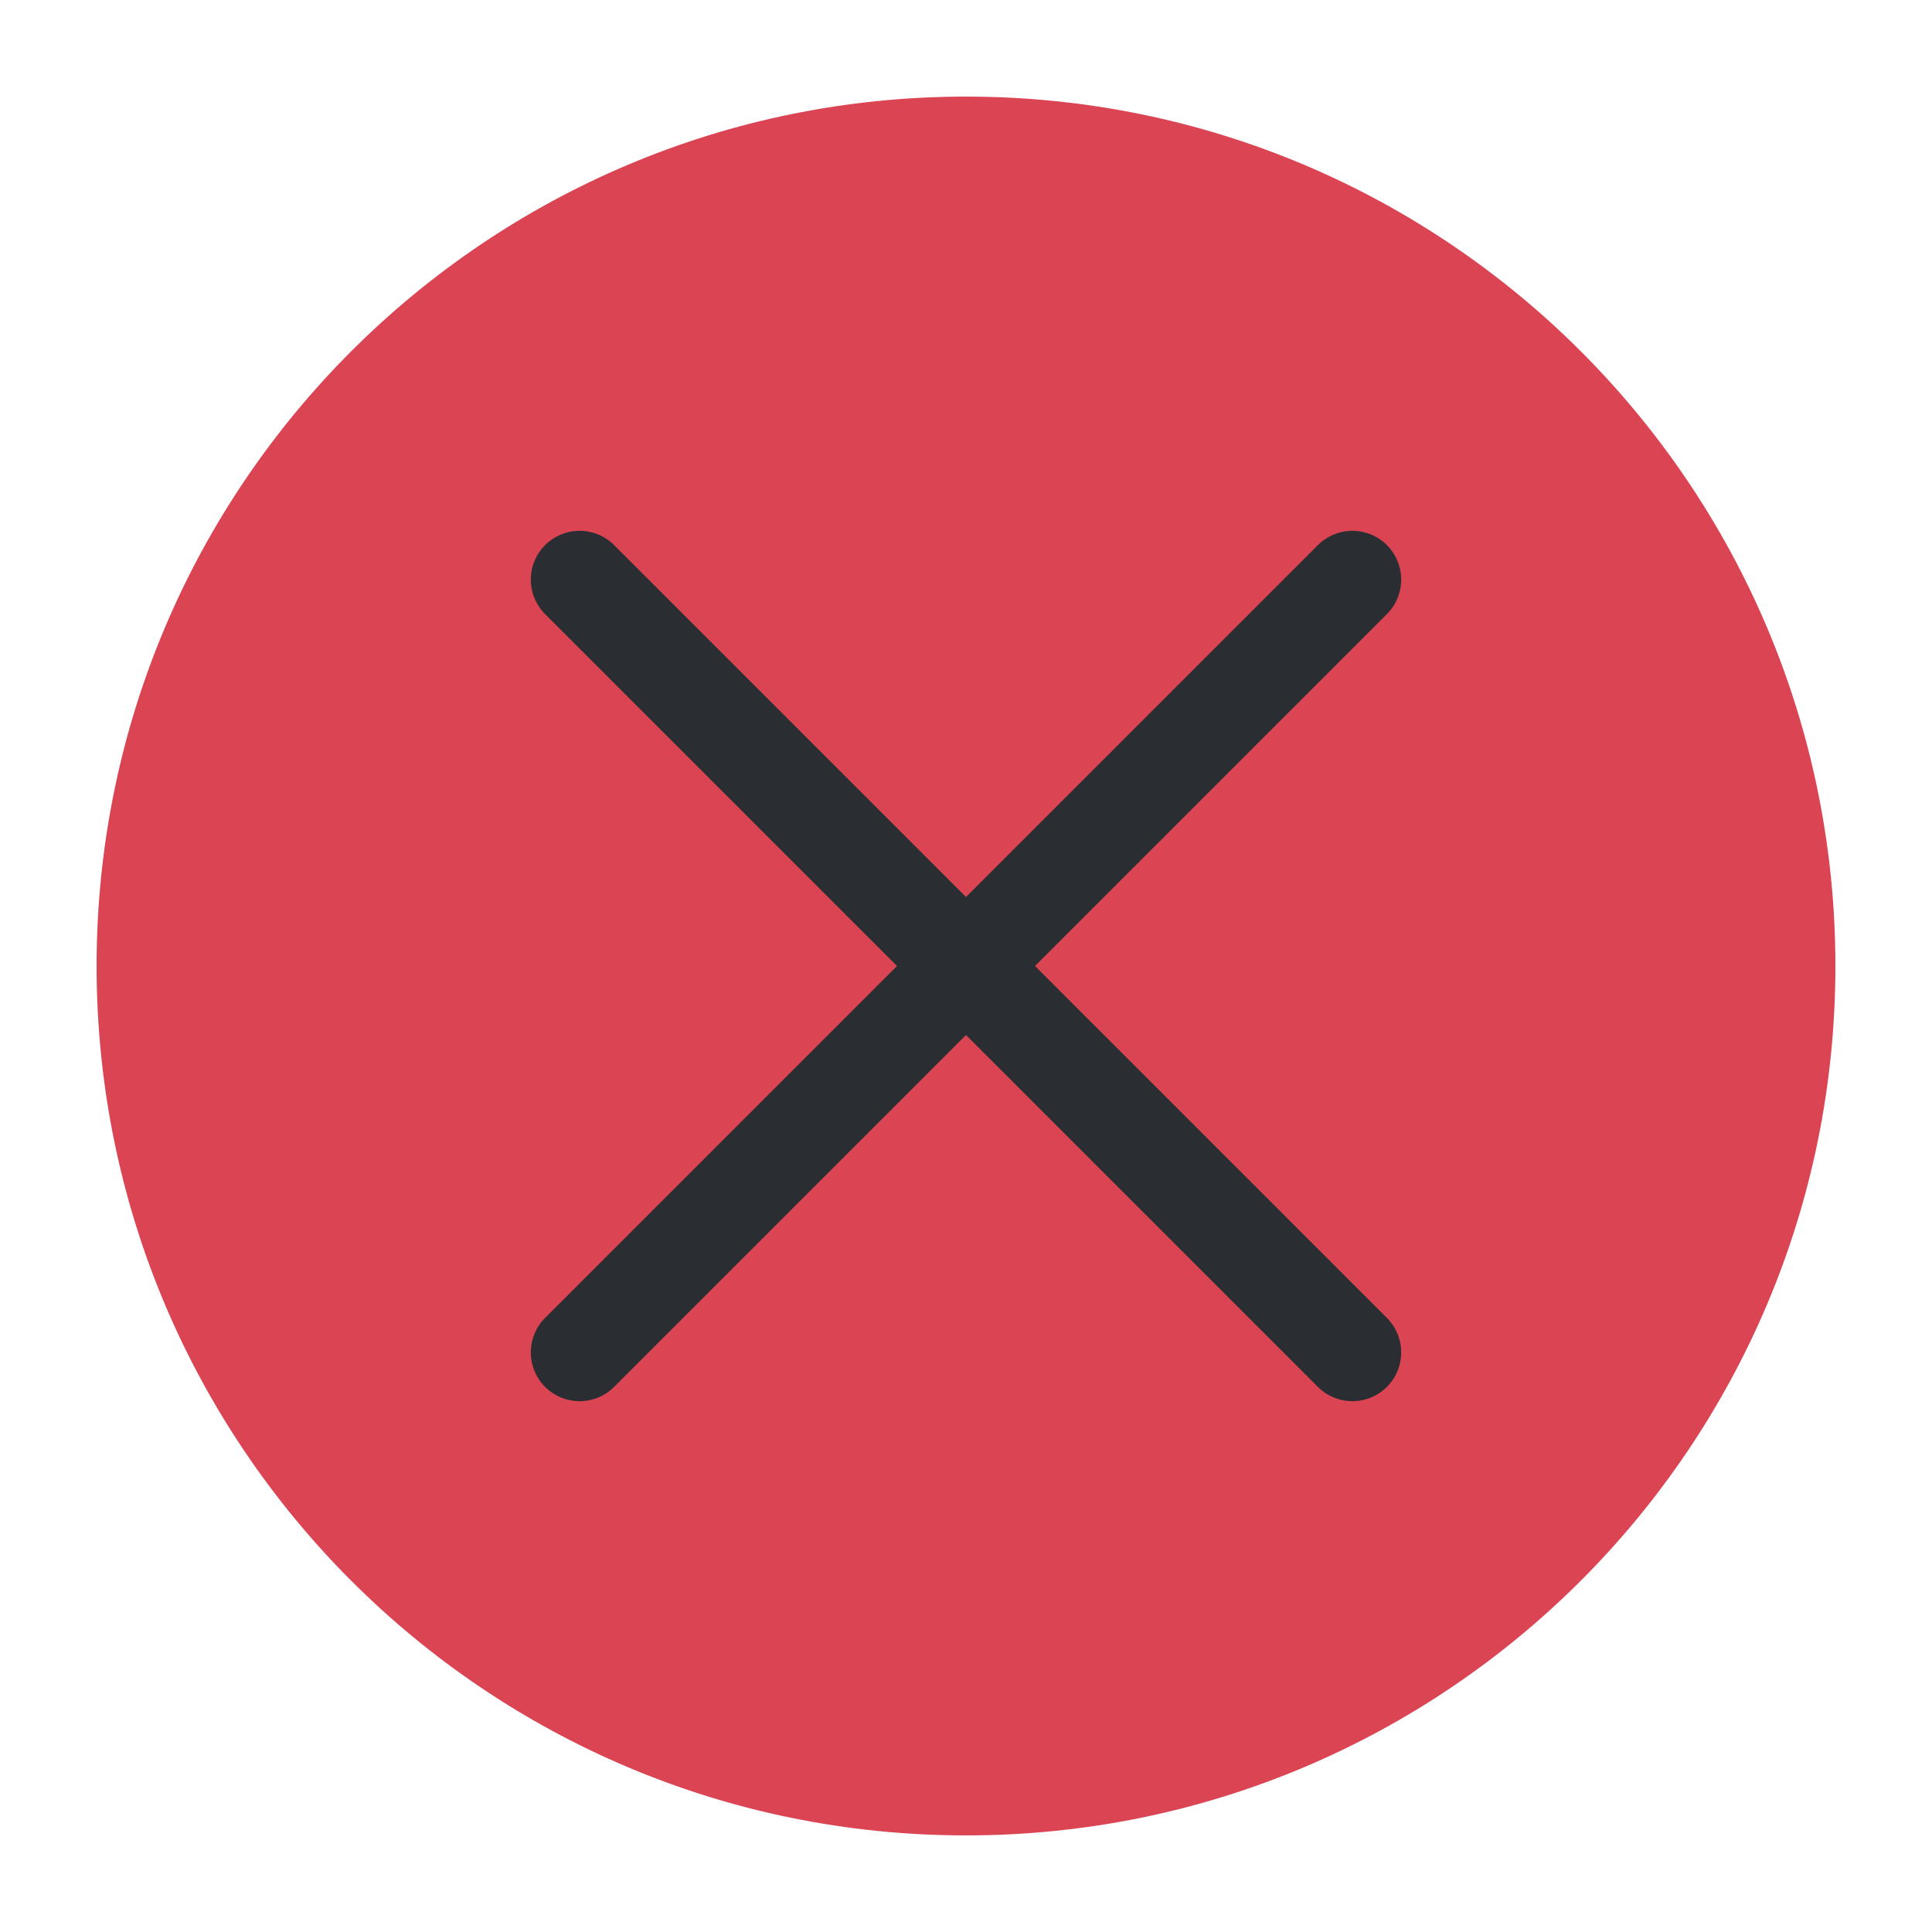
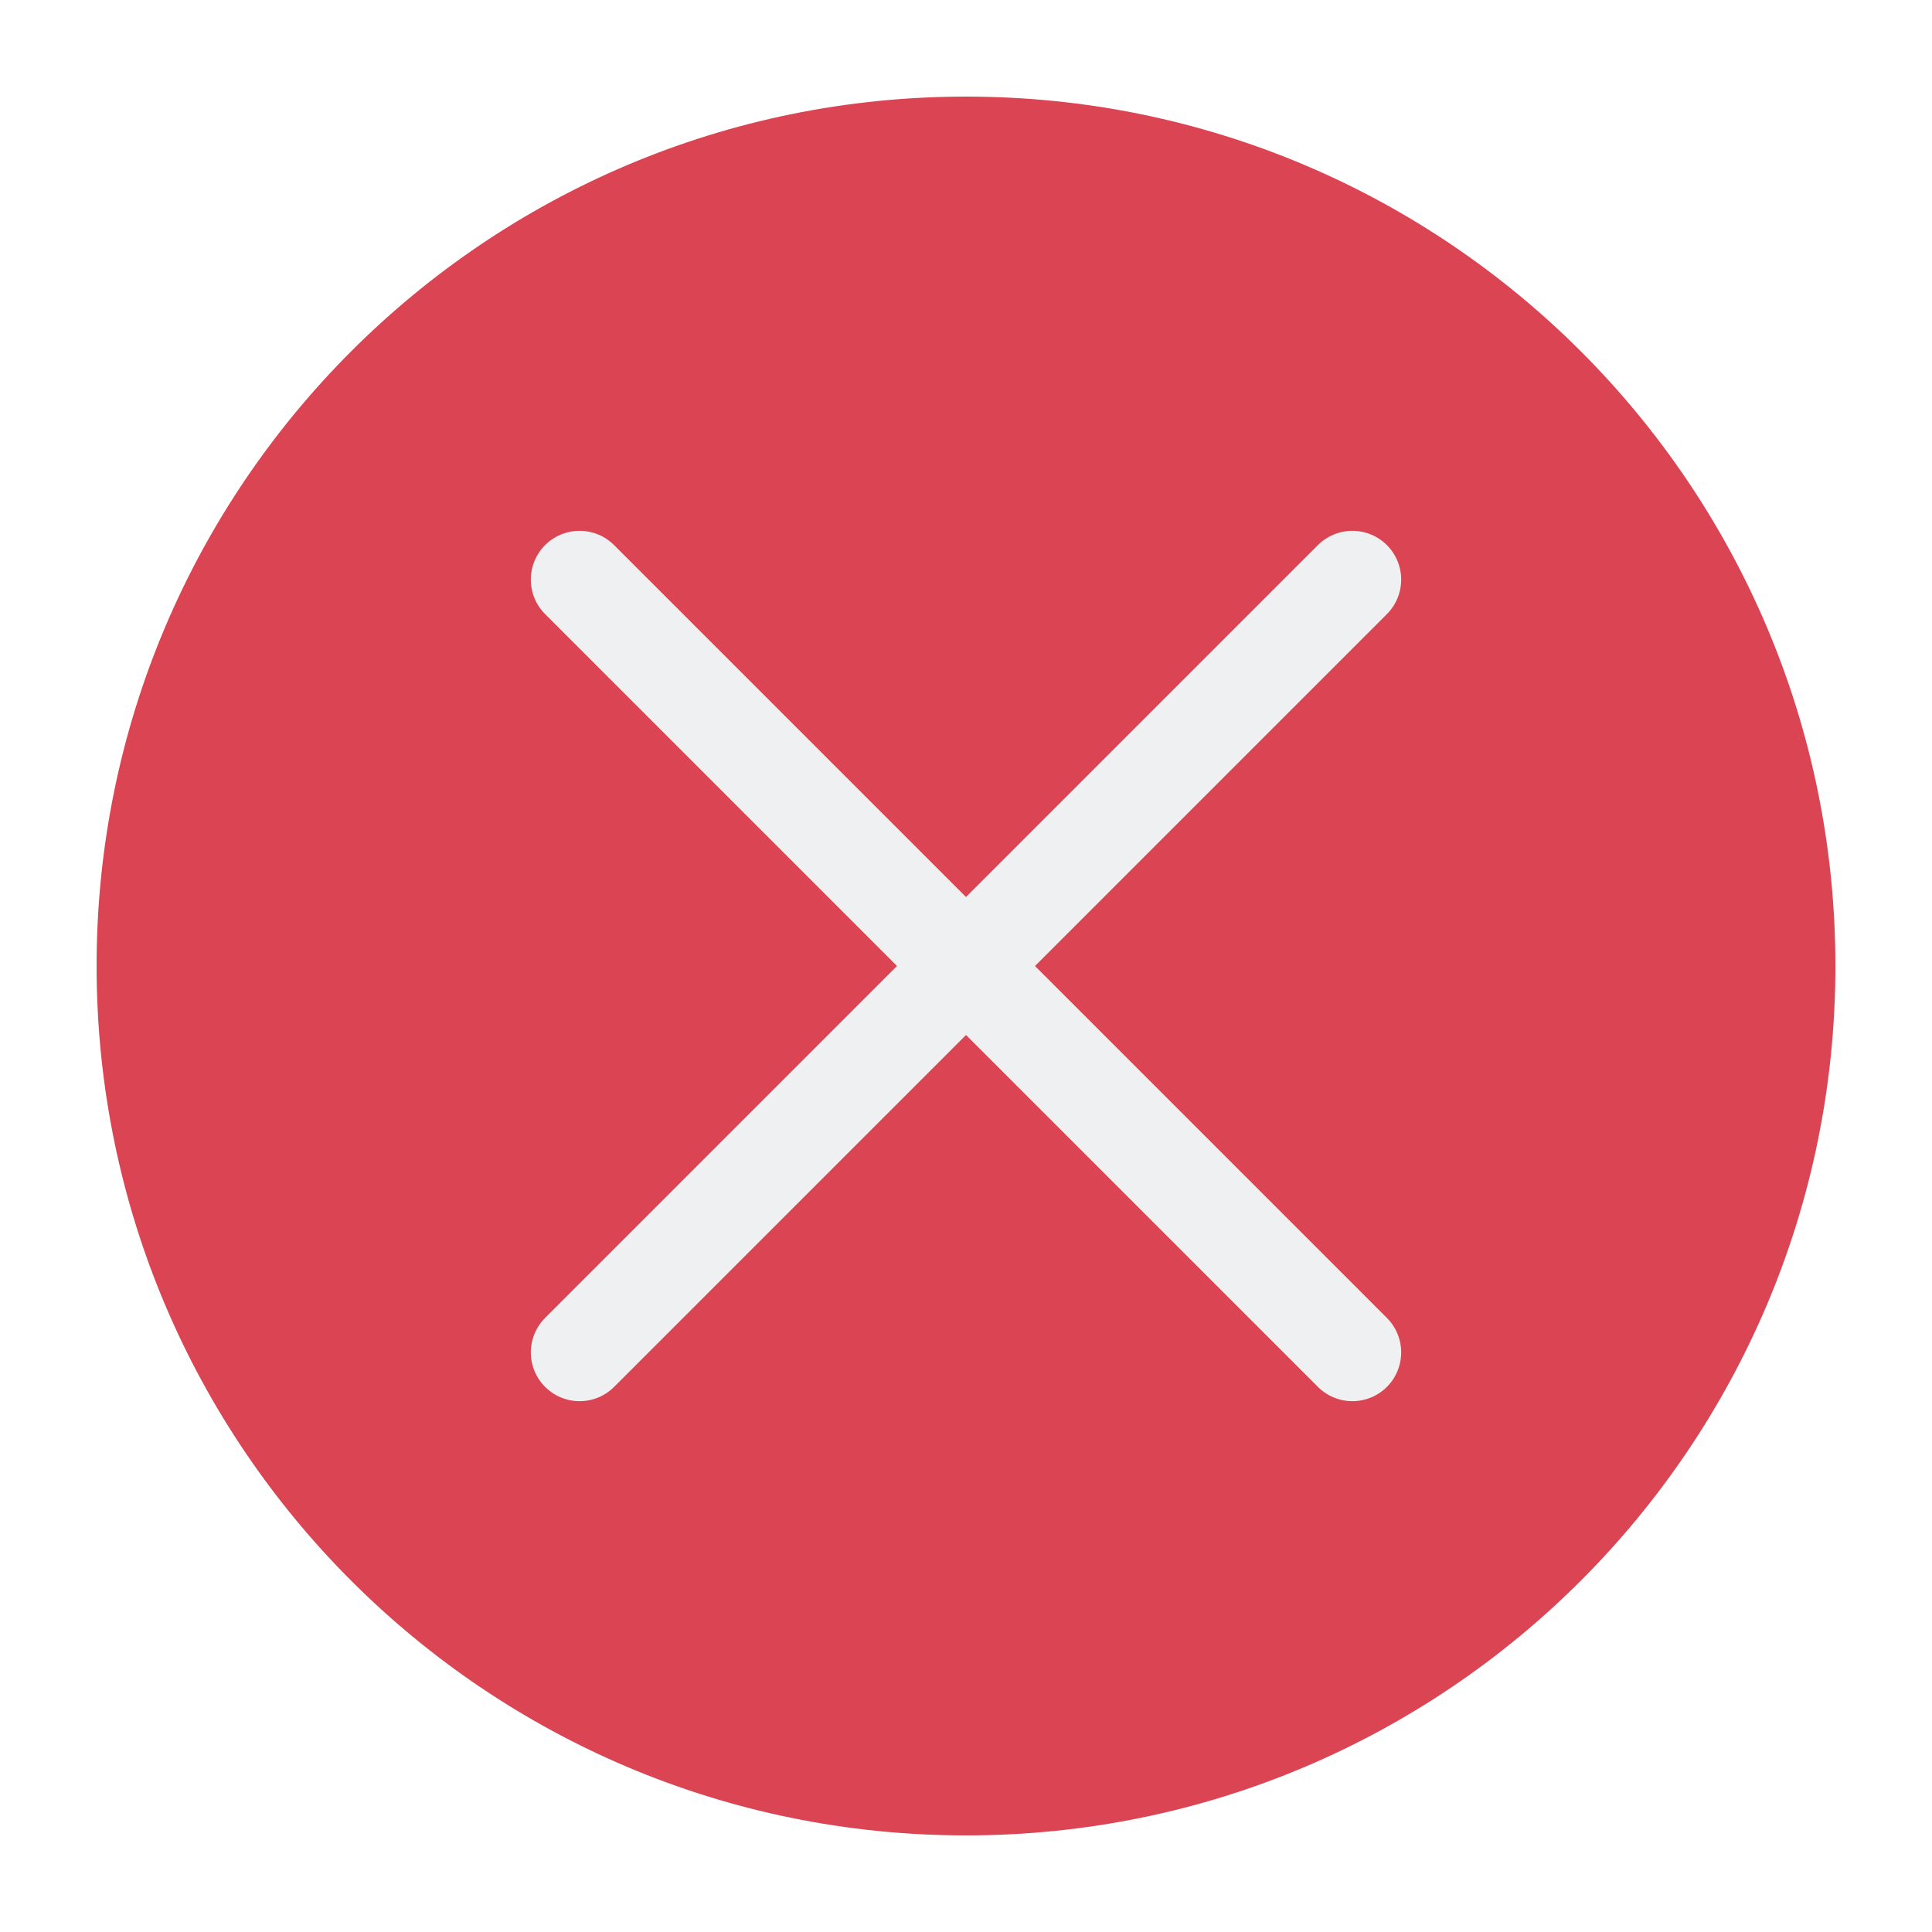
<svg xmlns="http://www.w3.org/2000/svg" viewBox="0 0 50 50" version="1.2" baseProfile="tiny">
  <defs>
</defs>
  <g fill="none" stroke="black" stroke-width="1" fill-rule="evenodd" stroke-linecap="square" stroke-linejoin="bevel">
    <g fill="#da4453" fill-opacity="1" stroke="none" transform="matrix(2.5,0,0,2.5,2.5,2.5)" font-family="JetBrainsMono Nerd Font" font-size="10" font-weight="400" font-style="normal">
      <circle cx="9" cy="9" r="9" />
    </g>
-     <g fill="none" stroke="#2a2e32" stroke-opacity="1" stroke-width="1.01" stroke-linecap="round" stroke-linejoin="miter" stroke-miterlimit="2" transform="matrix(2.5,0,0,2.5,2.5,2.5)" font-family="JetBrainsMono Nerd Font" font-size="10" font-weight="400" font-style="normal">
+     <g fill="none" stroke="#eff0f1" stroke-opacity="1" stroke-width="1.01" stroke-linecap="round" stroke-linejoin="miter" stroke-miterlimit="2" transform="matrix(2.5,0,0,2.5,2.5,2.5)" font-family="JetBrainsMono Nerd Font" font-size="10" font-weight="400" font-style="normal">
      <polyline fill="none" vector-effect="none" points="5,5 13,13 " />
      <polyline fill="none" vector-effect="none" points="13,5 5,13 " />
    </g>
    <g fill="none" stroke="#000000" stroke-opacity="1" stroke-width="1" stroke-linecap="square" stroke-linejoin="bevel" transform="matrix(1,0,0,1,0,0)" font-family="JetBrainsMono Nerd Font" font-size="10" font-weight="400" font-style="normal">
</g>
  </g>
</svg>
